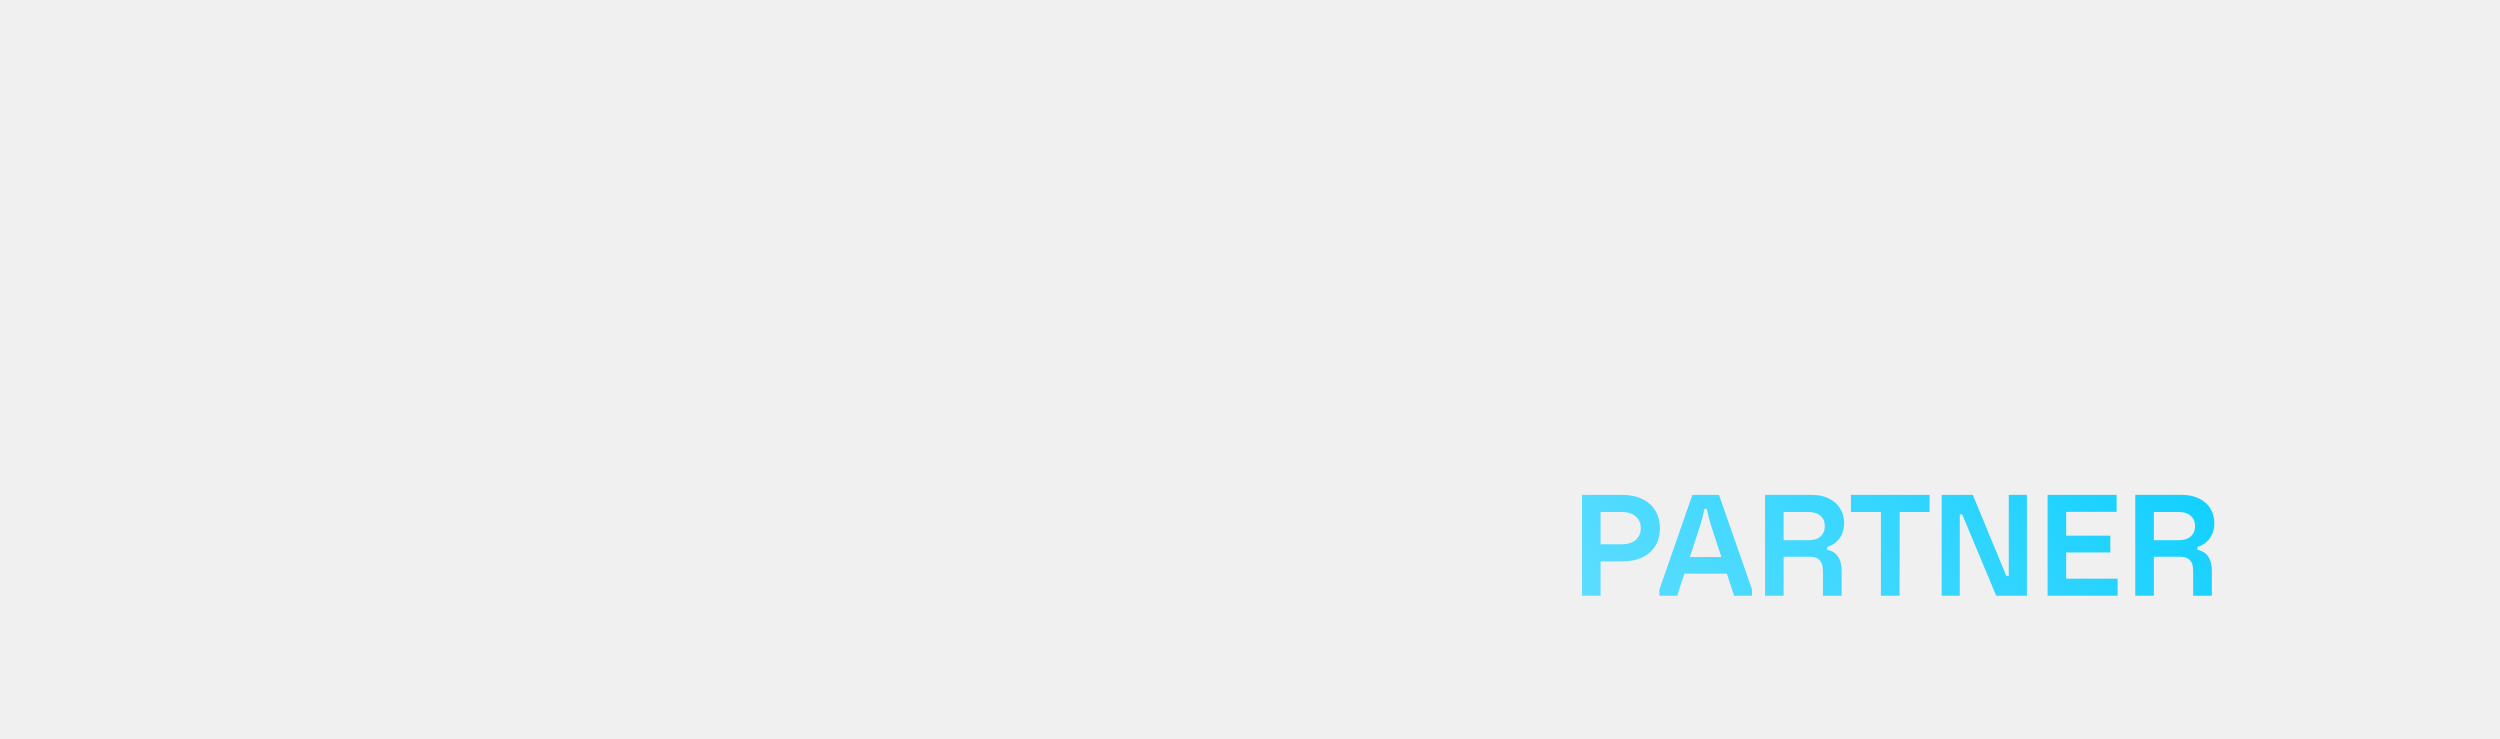
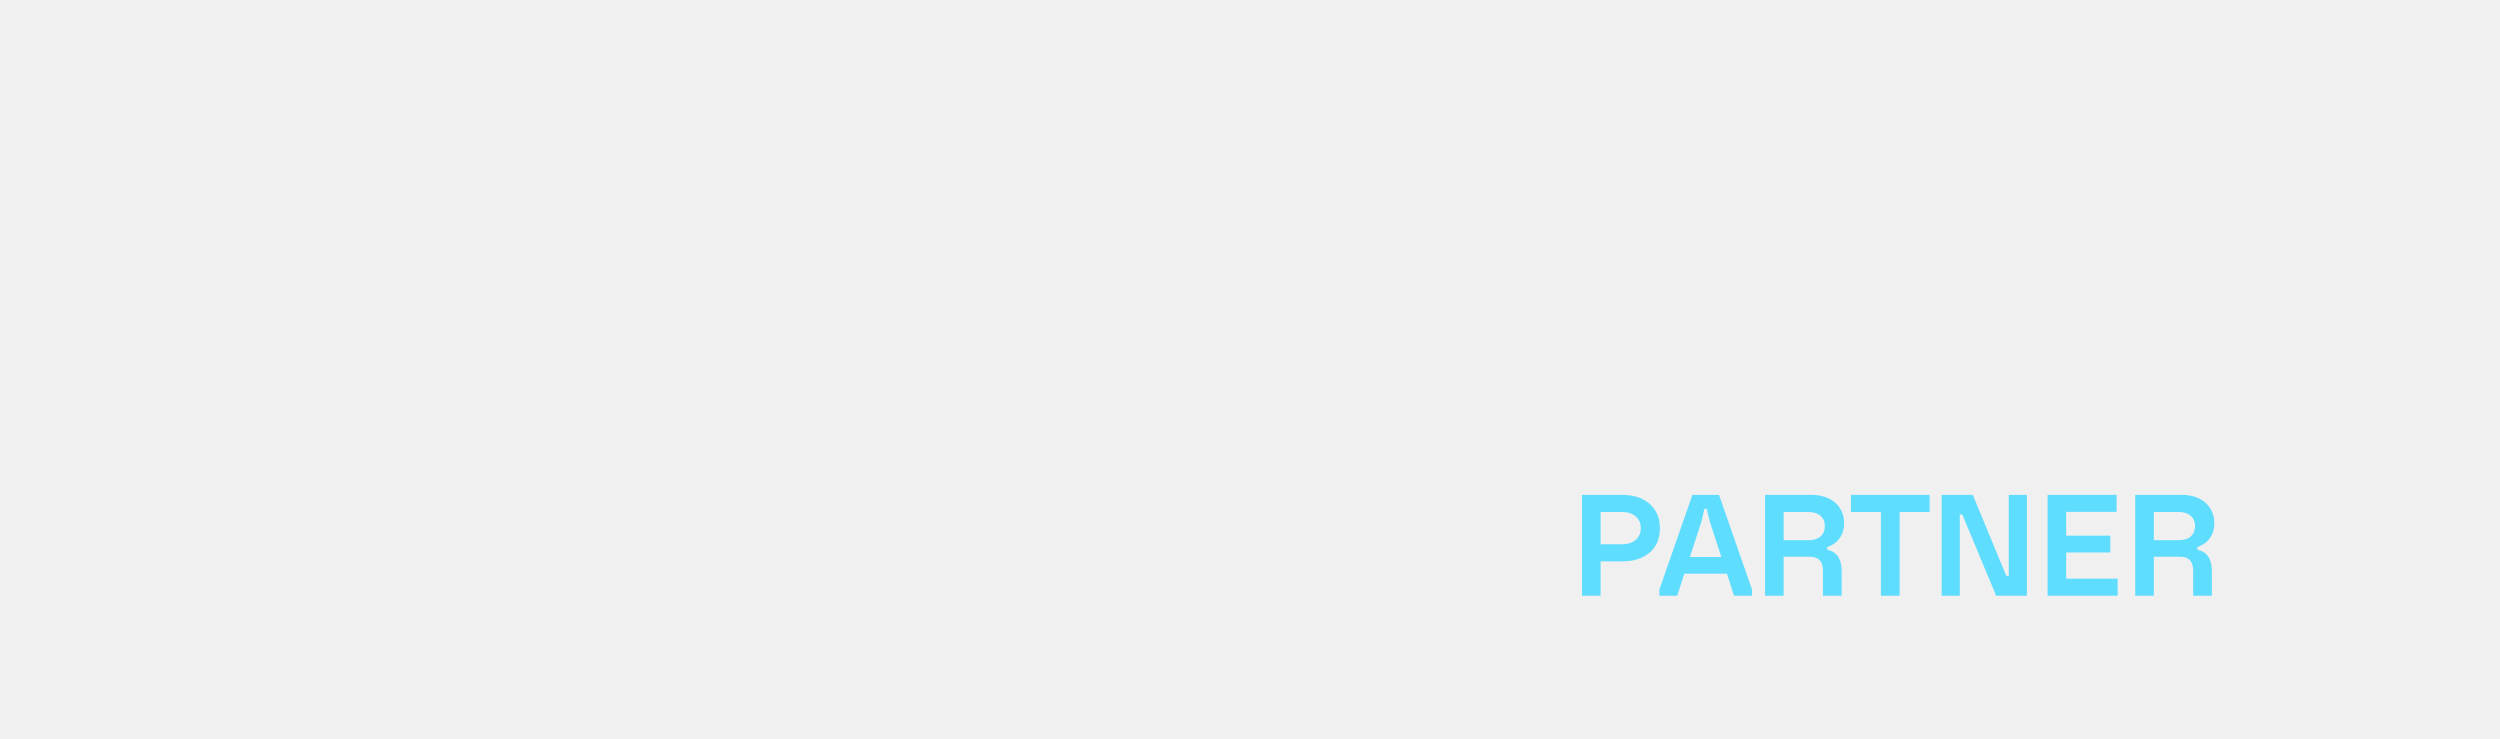
<svg xmlns="http://www.w3.org/2000/svg" width="342" height="101" viewBox="0 0 342 101" fill="none">
  <style>
html[data-theme="dark"] .safe-theme {
  fill: white;
}

html[data-theme="light"] .safe-theme {
  fill: #121312;
}
</style>
  <g clip-path="url(#clip0_5425_112)">
    <path d="M126.356 27.473V57.527C126.356 58.246 126.952 58.83 127.687 58.83H129.735C130.784 58.83 131.635 59.663 131.635 60.691V62.697C131.635 63.416 132.231 64 132.965 64H136.959C137.693 64 138.289 63.416 138.289 62.697V59.903C138.289 59.184 137.693 58.6 136.959 58.6H133.768C132.72 58.6 131.868 57.767 131.868 56.739V28.26C131.868 27.233 132.718 26.399 133.768 26.399H136.957C137.692 26.399 138.287 25.815 138.287 25.096V22.303C138.287 21.584 137.692 21 136.957 21H132.964C132.229 21 131.633 21.584 131.633 22.303V24.309C131.633 25.336 130.784 26.17 129.734 26.17H127.685C126.951 26.17 126.355 26.753 126.355 27.473H126.356Z" class="safe-theme" />
    <path d="M318.208 57.525V27.473C318.208 26.753 317.613 26.17 316.878 26.17H314.829C313.781 26.17 312.93 25.337 312.93 24.309V22.303C312.93 21.584 312.334 21 311.6 21H307.606C306.872 21 306.276 21.584 306.276 22.303V25.097C306.276 25.816 306.872 26.4 307.606 26.4H310.797C311.845 26.4 312.696 27.232 312.696 28.261V56.739C312.696 57.766 311.846 58.6 310.797 58.6H307.608C306.873 58.6 306.277 59.184 306.277 59.903V62.697C306.277 63.416 306.873 64 307.608 64H311.601C312.336 64 312.931 63.416 312.931 62.697V60.691C312.931 59.664 313.781 58.831 314.831 58.831H316.88C317.614 58.831 318.21 58.247 318.21 57.527L318.208 57.525Z" class="safe-theme" />
    <path d="M43.925 41.526C42.476 40.95 40.706 40.468 38.617 40.082H38.572C36.541 39.727 35.017 39.4 34.003 39.104C32.987 38.809 32.189 38.408 31.607 37.904C31.026 37.4 30.734 36.705 30.734 35.815C30.734 34.513 31.226 33.52 32.212 32.839C33.198 32.157 34.496 31.817 36.109 31.817C37.871 31.817 39.295 32.26 40.386 33.15C41.365 33.948 41.964 34.962 42.184 36.191C42.228 36.435 42.437 36.617 42.688 36.619L47.644 36.656C47.948 36.659 48.191 36.4 48.161 36.099C47.995 34.455 47.448 32.962 46.523 31.616C45.492 30.12 44.074 28.957 42.268 28.128C40.461 27.299 38.409 26.884 36.11 26.884C33.931 26.884 31.967 27.284 30.22 28.084C28.474 28.884 27.115 29.994 26.145 31.417C25.174 32.839 24.689 34.44 24.689 36.216C24.689 38.172 25.122 39.741 25.988 40.927C26.853 42.112 27.988 43.008 29.392 43.615C30.795 44.222 32.482 44.704 34.453 45.06L34.677 45.104C36.767 45.489 38.327 45.83 39.357 46.127C40.388 46.423 41.2 46.838 41.798 47.371C42.395 47.905 42.694 48.631 42.694 49.548C42.694 50.853 42.157 51.874 41.082 52.614C40.007 53.354 38.618 53.725 36.917 53.725C34.886 53.725 33.244 53.214 31.99 52.191C30.848 51.261 30.177 50.068 29.975 48.611C29.94 48.359 29.73 48.167 29.473 48.164L24.523 48.09C24.221 48.085 23.979 48.337 24.002 48.635C24.142 50.428 24.707 52.043 25.696 53.48C26.786 55.065 28.287 56.309 30.197 57.213C32.108 58.116 34.303 58.568 36.781 58.568C39.08 58.568 41.141 58.153 42.962 57.324C44.783 56.495 46.209 55.347 47.24 53.881C48.27 52.415 48.785 50.764 48.785 48.927C48.785 46.971 48.337 45.395 47.442 44.195C46.546 42.995 45.374 42.106 43.926 41.529L43.925 41.526Z" class="safe-theme" />
    <path d="M74.887 53.45H74.108C73.658 53.45 73.304 53.332 73.049 53.092C72.794 52.854 72.666 52.466 72.666 51.928V43.374C72.666 40.656 71.794 38.589 70.051 37.172C68.308 35.755 66.256 35.032 63.04 35.032C60.005 35.032 57.633 35.687 55.77 36.971C54.073 38.141 53.049 39.744 52.699 41.782C52.645 42.098 52.884 42.389 53.208 42.389H57.789C58.019 42.389 58.225 42.239 58.286 42.02C58.495 41.265 58.957 40.651 59.67 40.173C60.497 39.62 61.479 39.345 62.772 39.345C65.209 39.345 66.943 40.838 66.943 43.062V43.758C66.943 44.042 66.711 44.271 66.426 44.271H62.276C58.911 44.271 56.356 44.928 54.613 46.241C52.87 47.555 51.998 49.421 51.998 51.838C51.998 53.929 52.794 55.571 54.388 56.765C55.583 57.661 57.011 58.177 58.482 58.404C59.607 58.577 60.76 58.641 61.887 58.46C63.066 58.273 64.025 57.789 64.984 57.101C65.845 56.483 66.564 55.691 67.221 54.724C67.54 54.179 68.38 54.397 68.38 55.029V55.788C68.38 57.167 69.504 58.287 70.894 58.287H74.889C75.176 58.287 75.407 58.056 75.407 57.773V53.965C75.407 53.681 75.174 53.452 74.889 53.452L74.887 53.45ZM66.94 48.837C66.94 49.942 66.706 50.905 66.242 51.726C65.266 53.447 63.52 54.345 61.553 54.345C60.41 54.345 59.493 54.076 58.803 53.54C58.112 53.001 57.766 52.286 57.766 51.389C57.766 50.375 58.15 49.592 58.915 49.039C59.682 48.488 60.77 48.211 62.183 48.211H66.423C66.709 48.211 66.94 48.441 66.94 48.724V48.837Z" class="safe-theme" />
    <path d="M91.418 27.337H85.488C82.359 27.337 79.822 29.861 79.822 32.977V35.453C79.822 35.737 79.591 35.965 79.308 35.965H75.922C75.637 35.965 75.407 36.196 75.407 36.477V40.318C75.407 40.601 75.639 40.83 75.922 40.83H79.308C79.592 40.83 79.822 41.06 79.822 41.342V58.056C79.822 58.34 80.053 58.569 80.337 58.569H84.958C85.242 58.569 85.472 58.338 85.472 58.056V41.342C85.472 41.059 85.703 40.83 85.986 40.83H91.37C91.655 40.83 91.885 40.6 91.885 40.318V36.477C91.885 36.194 91.654 35.965 91.37 35.965H85.986C85.702 35.965 85.472 35.735 85.472 35.453V33.227C85.472 32.66 85.933 32.201 86.502 32.201H91.416C91.701 32.201 91.931 31.971 91.931 31.689V27.849C91.931 27.566 91.7 27.337 91.416 27.337H91.418Z" class="safe-theme" />
    <path d="M114.275 40.242C113.258 38.57 111.868 37.285 110.107 36.389C108.346 35.492 106.31 35.032 104.005 35.032C101.699 35.032 99.708 35.53 97.947 36.501C96.185 37.473 94.819 38.846 93.847 40.623C92.876 42.401 92.39 44.484 92.39 46.873C92.39 49.263 92.892 51.258 93.893 53.034C94.895 54.812 96.329 56.179 98.197 57.135C100.064 58.092 102.258 58.568 104.779 58.568C106.723 58.568 108.462 58.218 109.995 57.516C111.527 56.814 112.766 55.851 113.707 54.625C114.513 53.577 115.063 52.429 115.357 51.182C115.433 50.858 115.185 50.548 114.847 50.548H110.132C109.906 50.548 109.708 50.692 109.636 50.902C109.304 51.868 108.717 52.63 107.876 53.192C106.934 53.818 105.766 54.133 104.369 54.133C103.215 54.133 102.205 53.895 101.339 53.417C100.474 52.939 99.791 52.267 99.289 51.4C99.091 51.058 98.93 50.697 98.801 50.324C98.662 49.924 98.563 49.511 98.494 49.094C98.47 48.948 98.448 48.801 98.431 48.654C98.395 48.35 98.641 48.085 98.952 48.085H115.211C115.476 48.085 115.701 47.893 115.731 47.634C115.753 47.445 115.769 47.252 115.776 47.054C115.791 46.696 115.798 46.367 115.798 46.068C115.798 43.857 115.289 41.916 114.272 40.242H114.275ZM109.39 44.185H99.207C98.872 44.185 98.622 43.88 98.695 43.56C98.858 42.857 99.139 42.222 99.54 41.654C100.057 40.922 100.725 40.362 101.544 39.974C102.364 39.585 103.259 39.392 104.23 39.392C105.81 39.392 107.116 39.81 108.147 40.646C109.033 41.364 109.618 42.334 109.9 43.559C109.975 43.88 109.724 44.187 109.39 44.187V44.185Z" class="safe-theme" />
    <path d="M141.501 27.337H147.005L151.044 46.906C151.444 48.811 151.754 50.672 151.931 52.88H152.731C152.953 50.715 153.308 48.811 153.752 46.906L158.056 28.809H165.559L169.73 46.906C170.13 48.767 170.484 50.715 170.707 52.88H171.551C171.728 50.672 172.084 48.854 172.438 46.863L176.477 27.337H181.892V29.155L175.677 57.209H167.067L163.205 40.368C162.762 38.42 162.406 36.645 162.185 34.351H161.341C161.118 36.646 160.764 38.377 160.321 40.283L156.326 57.211H147.76L141.501 29.157V27.338V27.337Z" class="safe-theme" />
    <path d="M199.451 27.337L209.432 55.392V57.211H204L201.837 50.673H188.985L186.821 57.211H181.433V55.392L191.414 27.337H199.451ZM190.663 45.738H200.158L197.243 36.992C196.58 35.001 196.138 33.442 195.786 31.493H194.99C194.682 33.442 194.24 35 193.577 36.948L190.662 45.737L190.663 45.738Z" class="safe-theme" />
    <path d="M212.185 27.337H217.762V52.145H231.462V57.211H212.185V27.337Z" class="safe-theme" />
    <path d="M234.215 27.337H239.792V52.145H253.493V57.211H234.215V27.337Z" class="safe-theme" />
    <path d="M256.705 27.337H277.51V32.359H262.303V39.416H275.614V44.395H262.303V52.145H277.819V57.211H256.705V27.337Z" class="safe-theme" />
    <path d="M303.867 27.337V32.402H294.773V57.211H289.094V32.402H280V27.337H303.867Z" class="safe-theme" />
  </g>
  <path d="M216.42 67.7H221.92C222.987 67.7 223.907 67.893 224.68 68.28C225.453 68.653 226.047 69.187 226.46 69.88C226.873 70.56 227.08 71.353 227.08 72.26C227.08 73.167 226.873 73.967 226.46 74.66C226.047 75.34 225.453 75.867 224.68 76.24C223.907 76.613 222.987 76.8 221.92 76.8H218.96V81.5H216.42V67.7ZM221.84 70.04H218.96V74.46H221.84C222.667 74.46 223.307 74.26 223.76 73.86C224.227 73.46 224.46 72.927 224.46 72.26C224.46 71.58 224.227 71.04 223.76 70.64C223.307 70.24 222.667 70.04 221.84 70.04ZM231.521 67.7H235.161L239.681 80.66V81.5H237.221L236.241 78.48H230.421L229.441 81.5H227.001V80.66L231.521 67.7ZM231.181 76.2H235.481L234.161 72.16C233.854 71.227 233.634 70.38 233.501 69.62H233.141C233.021 70.367 232.808 71.207 232.501 72.14L231.181 76.2ZM247.799 67.7C248.732 67.7 249.532 67.867 250.199 68.2C250.879 68.533 251.392 68.993 251.739 69.58C252.099 70.167 252.279 70.827 252.279 71.56C252.279 72.347 252.079 73.027 251.679 73.6C251.279 74.173 250.706 74.587 249.959 74.84V75.2C250.679 75.373 251.186 75.707 251.479 76.2C251.786 76.68 251.939 77.327 251.939 78.14V81.5H249.379V78.08C249.379 77.413 249.226 76.927 248.919 76.62C248.626 76.313 248.166 76.16 247.539 76.16H243.999V81.5H241.459V67.7H247.799ZM243.999 70.04V73.9H247.379C248.112 73.9 248.672 73.727 249.059 73.38C249.446 73.02 249.639 72.553 249.639 71.98C249.639 71.393 249.446 70.927 249.059 70.58C248.672 70.22 248.112 70.04 247.379 70.04H243.999ZM253.209 67.7H263.969V70.04H259.869V81.5H257.309V70.04H253.209V67.7ZM265.619 81.5V67.7H269.879L274.459 78.78H274.799V67.7H277.279V81.5H273.079L268.439 70.38H268.099V81.5H265.619ZM280.111 81.5V67.7H289.551V70.02H282.651V73.28H288.691V75.58H282.651V79.16H289.691V81.5H280.111ZM298.444 67.7C299.377 67.7 300.177 67.867 300.844 68.2C301.524 68.533 302.037 68.993 302.384 69.58C302.744 70.167 302.924 70.827 302.924 71.56C302.924 72.347 302.724 73.027 302.324 73.6C301.924 74.173 301.35 74.587 300.604 74.84V75.2C301.324 75.373 301.83 75.707 302.124 76.2C302.43 76.68 302.584 77.327 302.584 78.14V81.5H300.024V78.08C300.024 77.413 299.87 76.927 299.564 76.62C299.27 76.313 298.81 76.16 298.184 76.16H294.644V81.5H292.104V67.7H298.444ZM294.644 70.04V73.9H298.024C298.757 73.9 299.317 73.727 299.704 73.38C300.09 73.02 300.284 72.553 300.284 71.98C300.284 71.393 300.09 70.927 299.704 70.58C299.317 70.22 298.757 70.04 298.024 70.04H294.644Z" fill="url(#paint0_linear_5425_112)" />
  <defs>
    <linearGradient id="paint0_linear_5425_112" x1="306.277" y1="67.49" x2="257.251" y2="121.718" gradientUnits="userSpaceOnUse">
-       <stop offset="0.033" stop-color="#12d0ff" />
+       <stop offset="0.033" stop-color="#5FDDFF" />
      <stop offset="1" stop-color="#5FDDFF" />
    </linearGradient>
  </defs>
</svg>
